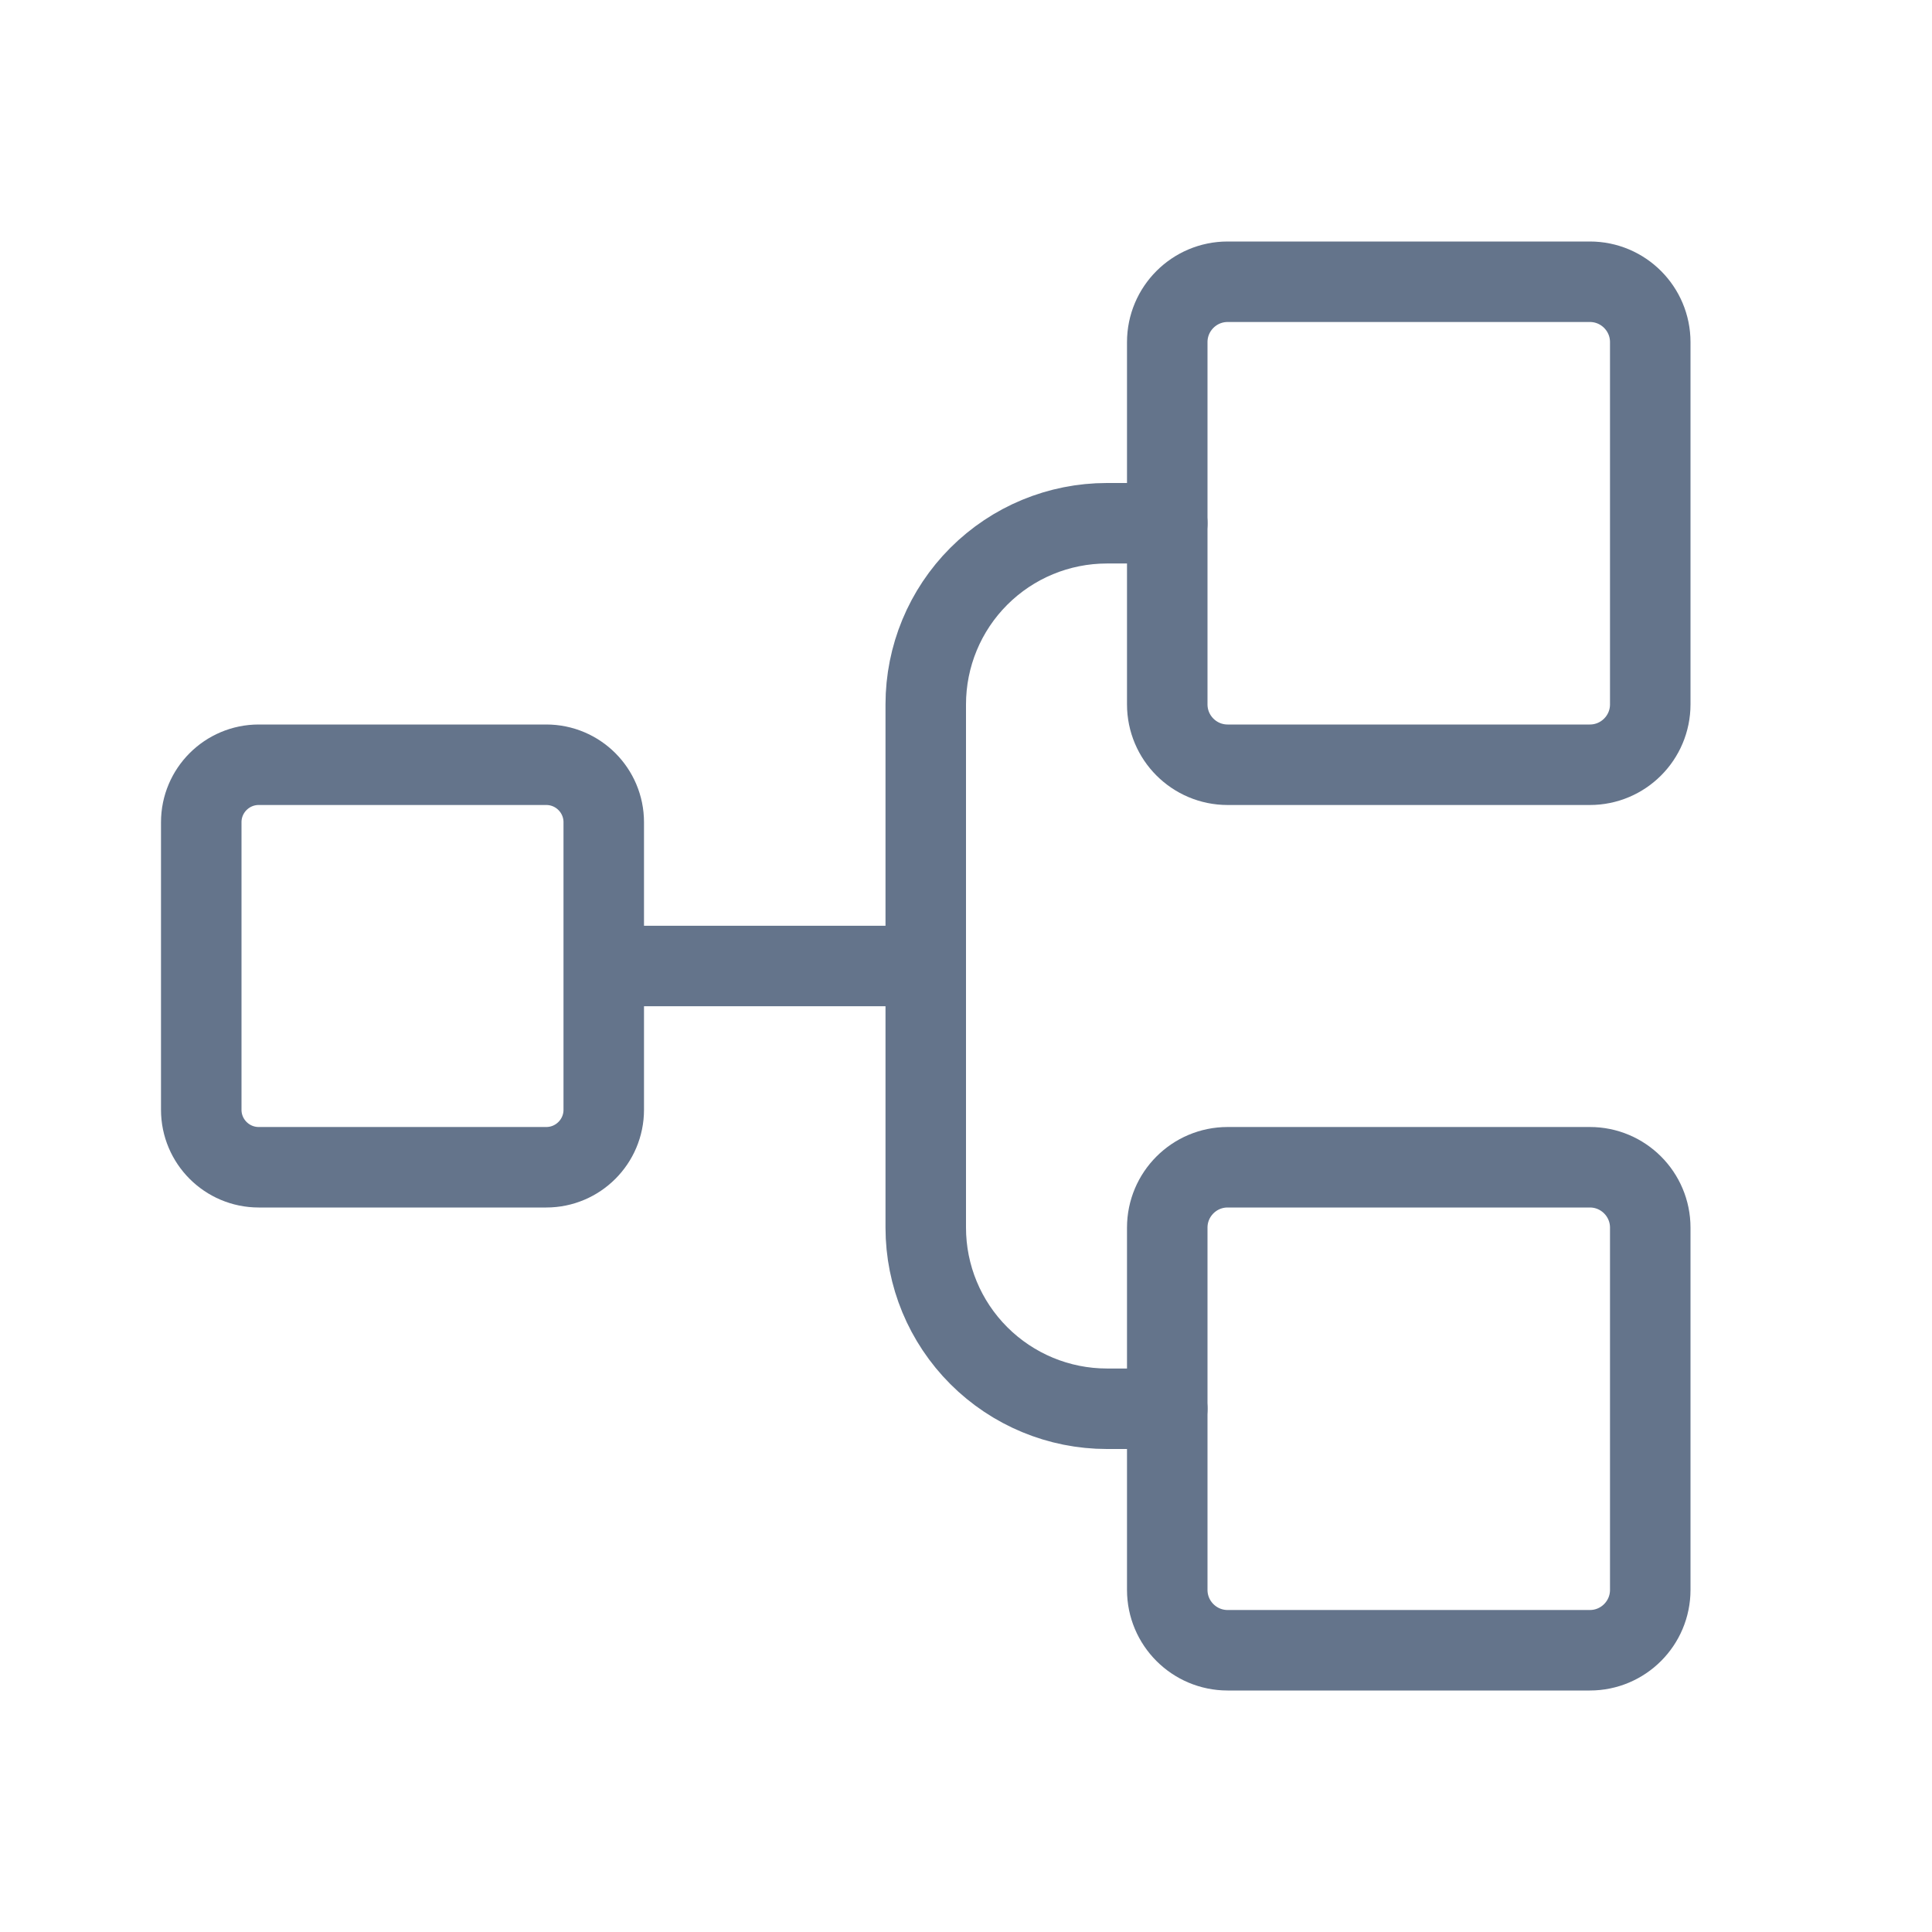
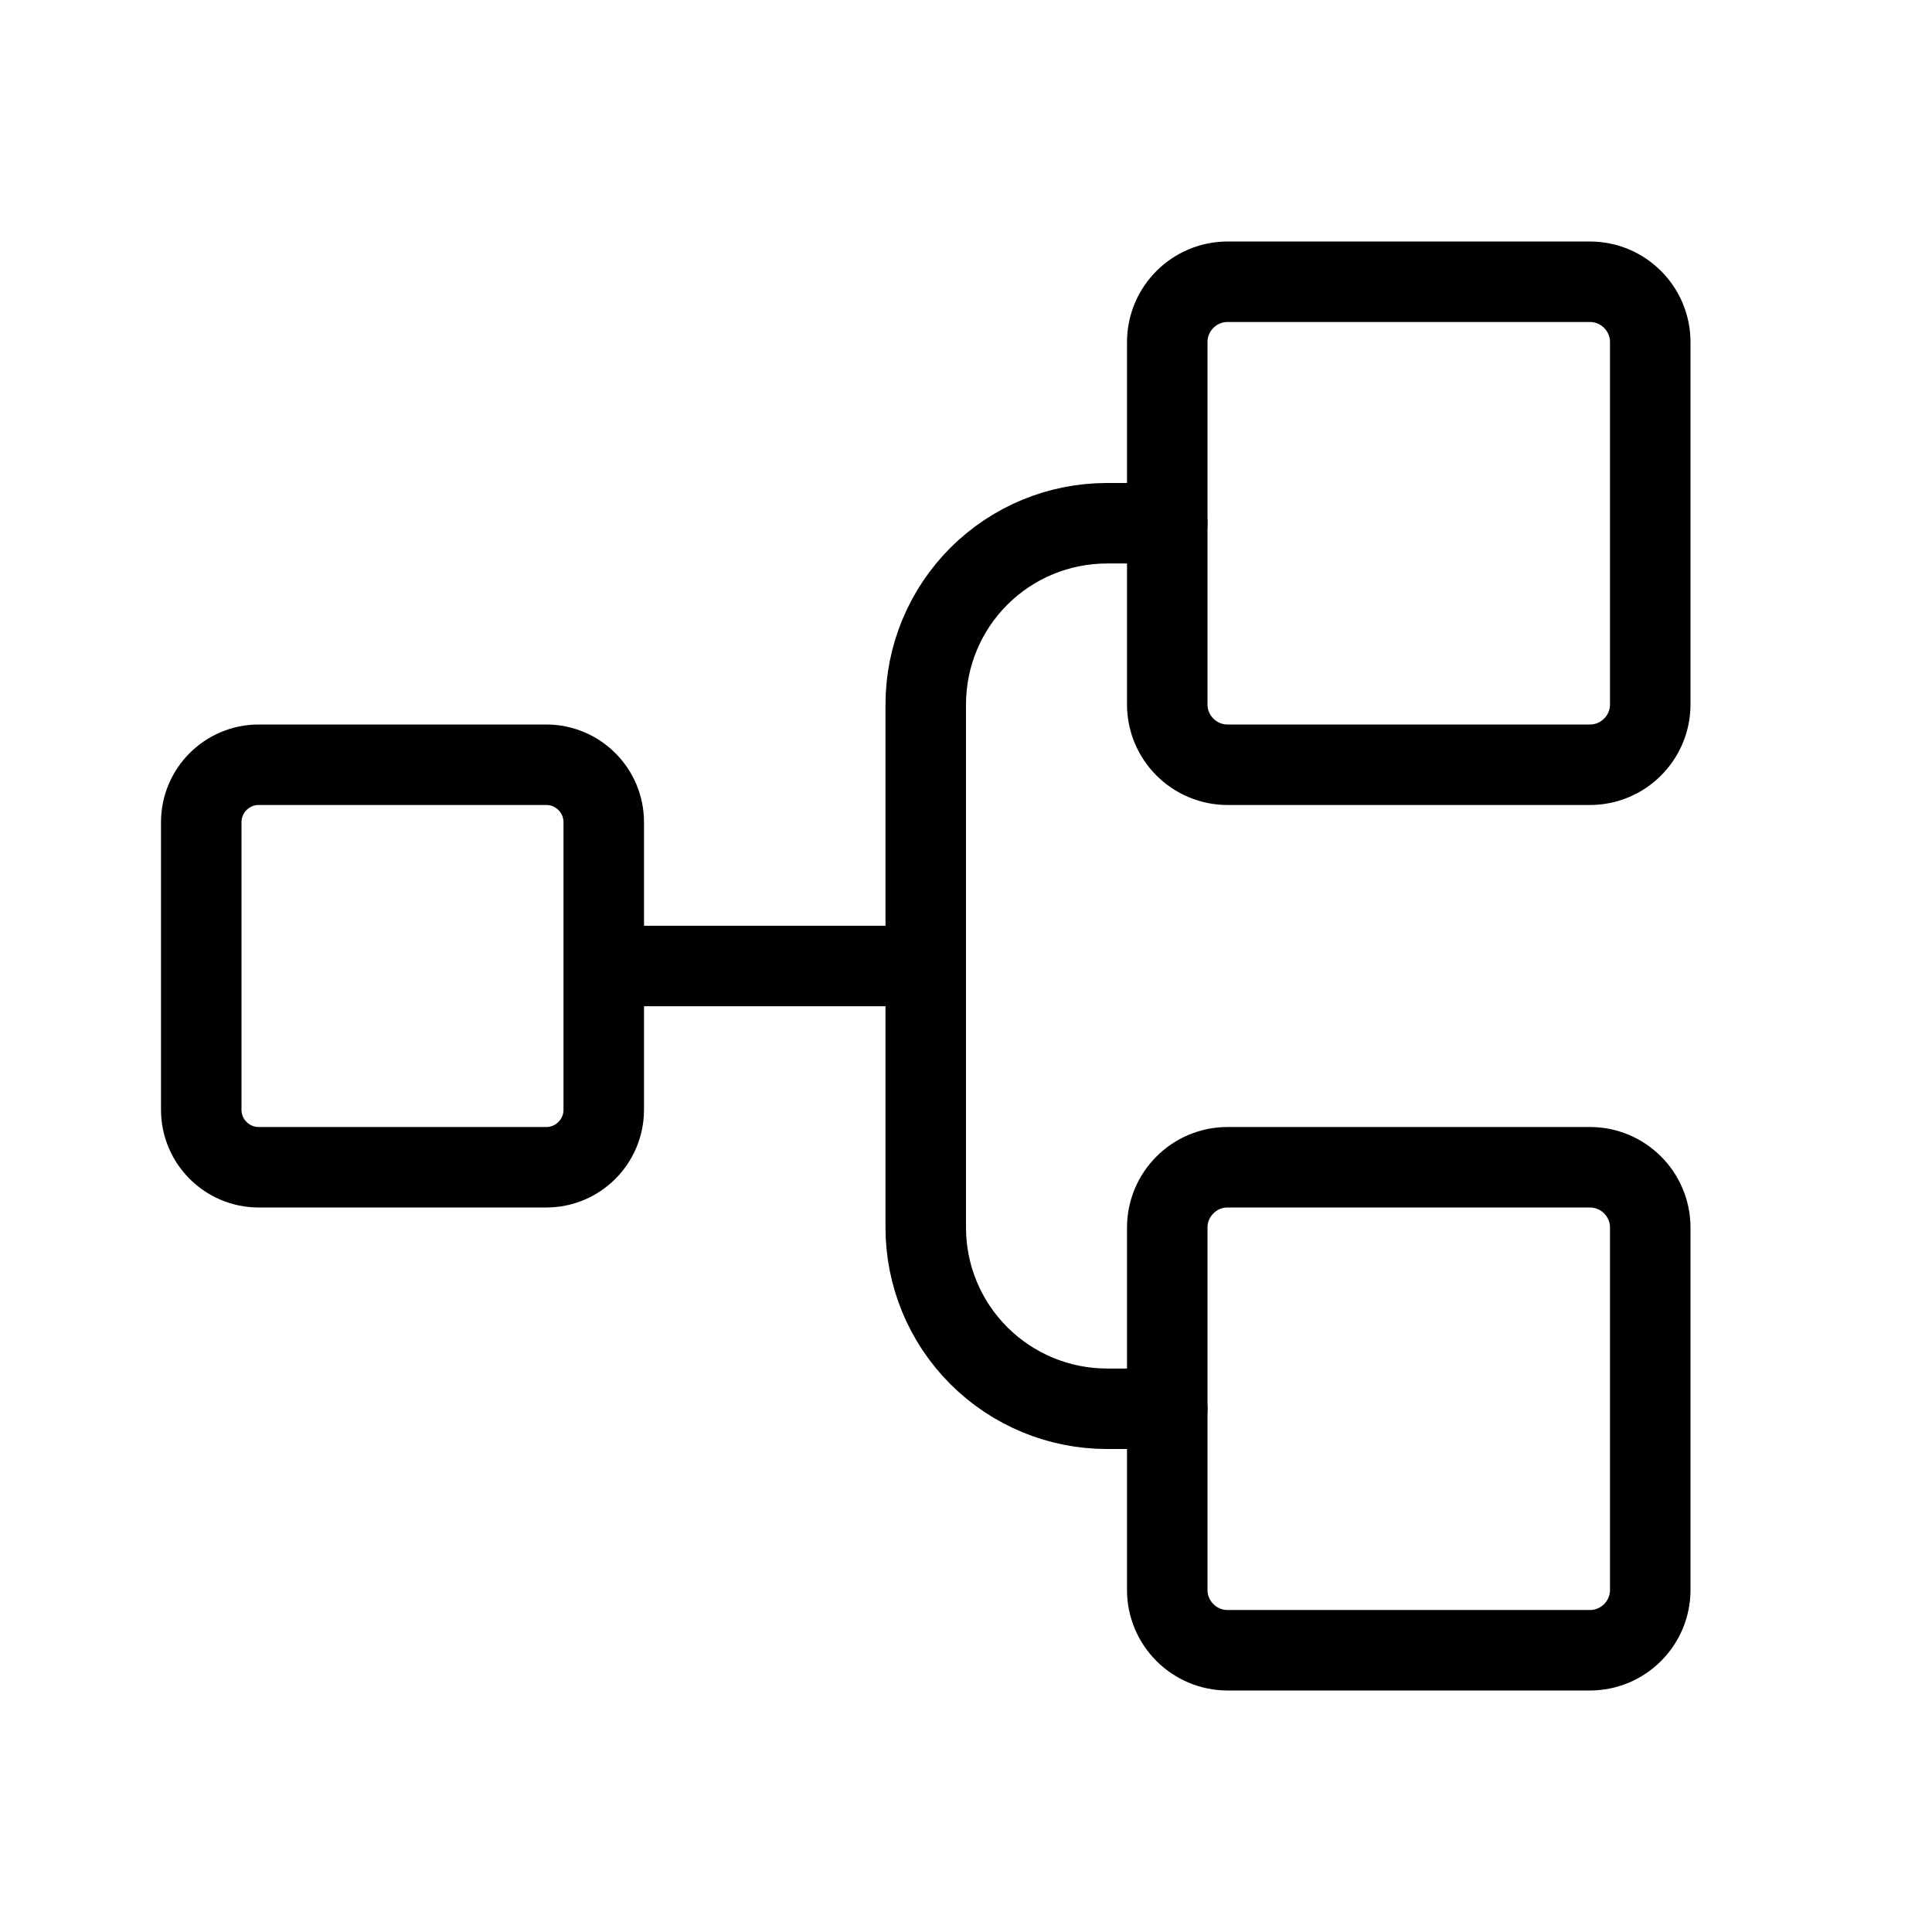
<svg xmlns="http://www.w3.org/2000/svg" viewBox="0 0 24 24" fill="none">
-   <path d="M6.786 9.5H3.214C2.82 9.5 2.5 9.82 2.5 10.214V13.786C2.5 14.18 2.82 14.5 3.214 14.5H6.786C7.18 14.5 7.5 14.18 7.5 13.786V10.214C7.5 9.82 7.18 9.5 6.786 9.5Z" stroke="#64748B" stroke-linecap="round" stroke-linejoin="round" />
-   <path d="M19.75 3.5H15.25C14.836 3.5 14.5 3.836 14.5 4.25V8.75C14.5 9.164 14.836 9.5 15.25 9.5H19.75C20.164 9.5 20.5 9.164 20.5 8.75V4.25C20.5 3.836 20.164 3.5 19.75 3.5Z" stroke="#64748B" stroke-linecap="round" stroke-linejoin="round" />
-   <path d="M19.75 14.5H15.25C14.836 14.5 14.5 14.836 14.5 15.25V19.75C14.5 20.164 14.836 20.5 15.25 20.5H19.75C20.164 20.5 20.5 20.164 20.5 19.75V15.25C20.5 14.836 20.164 14.5 19.75 14.5Z" stroke="#64748B" stroke-linecap="round" stroke-linejoin="round" />
-   <path d="M7.75 12H11.25" stroke="#64748B" stroke-linecap="round" stroke-linejoin="round" />
-   <path d="M14.5 17.5H13.75C13.153 17.5 12.581 17.262 12.159 16.84C11.737 16.418 11.5 15.847 11.5 15.25V8.75C11.5 8.153 11.737 7.581 12.159 7.159C12.581 6.737 13.153 6.5 13.75 6.5H14.5" stroke="#64748B" stroke-linecap="round" stroke-linejoin="round" />
+   <path d="M6.786 9.5H3.214C2.82 9.5 2.5 9.82 2.5 10.214V13.786C2.5 14.18 2.82 14.5 3.214 14.5H6.786C7.18 14.5 7.5 14.18 7.5 13.786V10.214C7.5 9.82 7.18 9.5 6.786 9.5Z" stroke="currentColor" stroke-linecap="round" stroke-linejoin="round" />
+   <path d="M19.75 3.5H15.25C14.836 3.5 14.5 3.836 14.5 4.25V8.75C14.5 9.164 14.836 9.5 15.25 9.5H19.75C20.164 9.5 20.5 9.164 20.5 8.75V4.25C20.5 3.836 20.164 3.5 19.75 3.5Z" stroke="currentColor" stroke-linecap="round" stroke-linejoin="round" />
+   <path d="M19.75 14.5H15.25C14.836 14.5 14.5 14.836 14.5 15.25V19.75C14.5 20.164 14.836 20.5 15.25 20.5H19.75C20.164 20.5 20.5 20.164 20.5 19.75V15.25C20.5 14.836 20.164 14.5 19.75 14.5Z" stroke="currentColor" stroke-linecap="round" stroke-linejoin="round" />
+   <path d="M7.75 12H11.25" stroke="currentColor" stroke-linecap="round" stroke-linejoin="round" />
+   <path d="M14.5 17.5H13.75C13.153 17.5 12.581 17.262 12.159 16.84C11.737 16.418 11.5 15.847 11.5 15.25V8.75C11.5 8.153 11.737 7.581 12.159 7.159C12.581 6.737 13.153 6.5 13.75 6.5H14.5" stroke="currentColor" stroke-linecap="round" stroke-linejoin="round" />
</svg>
